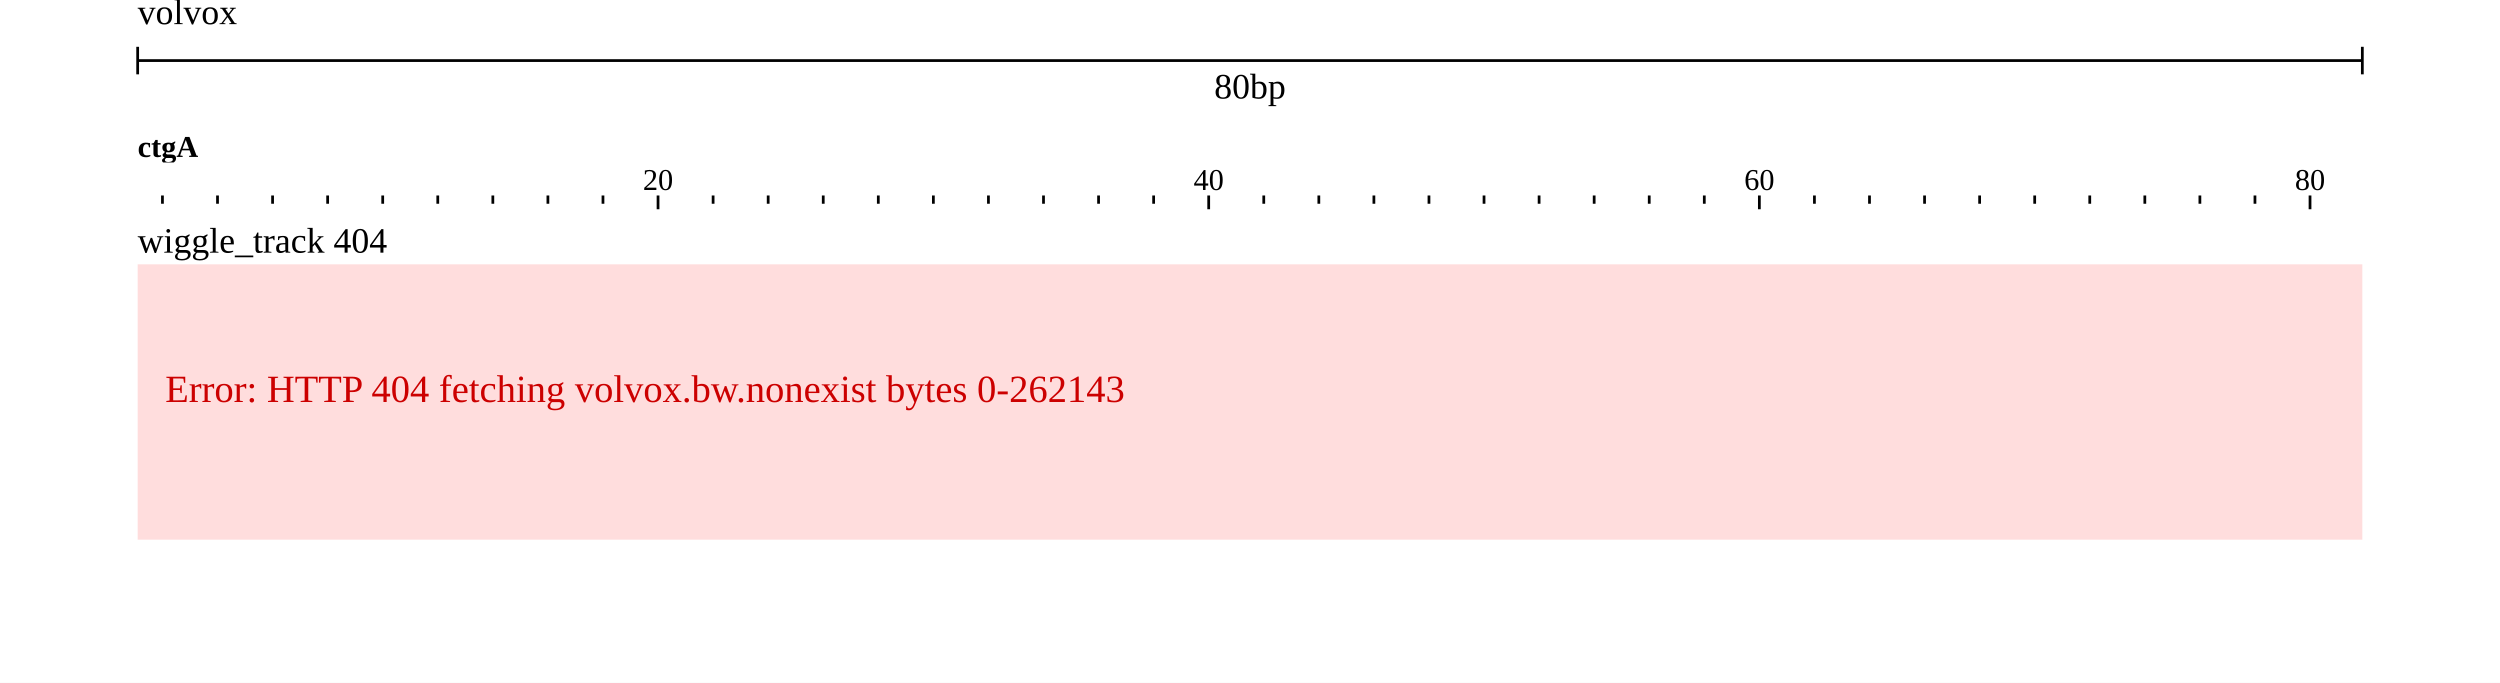
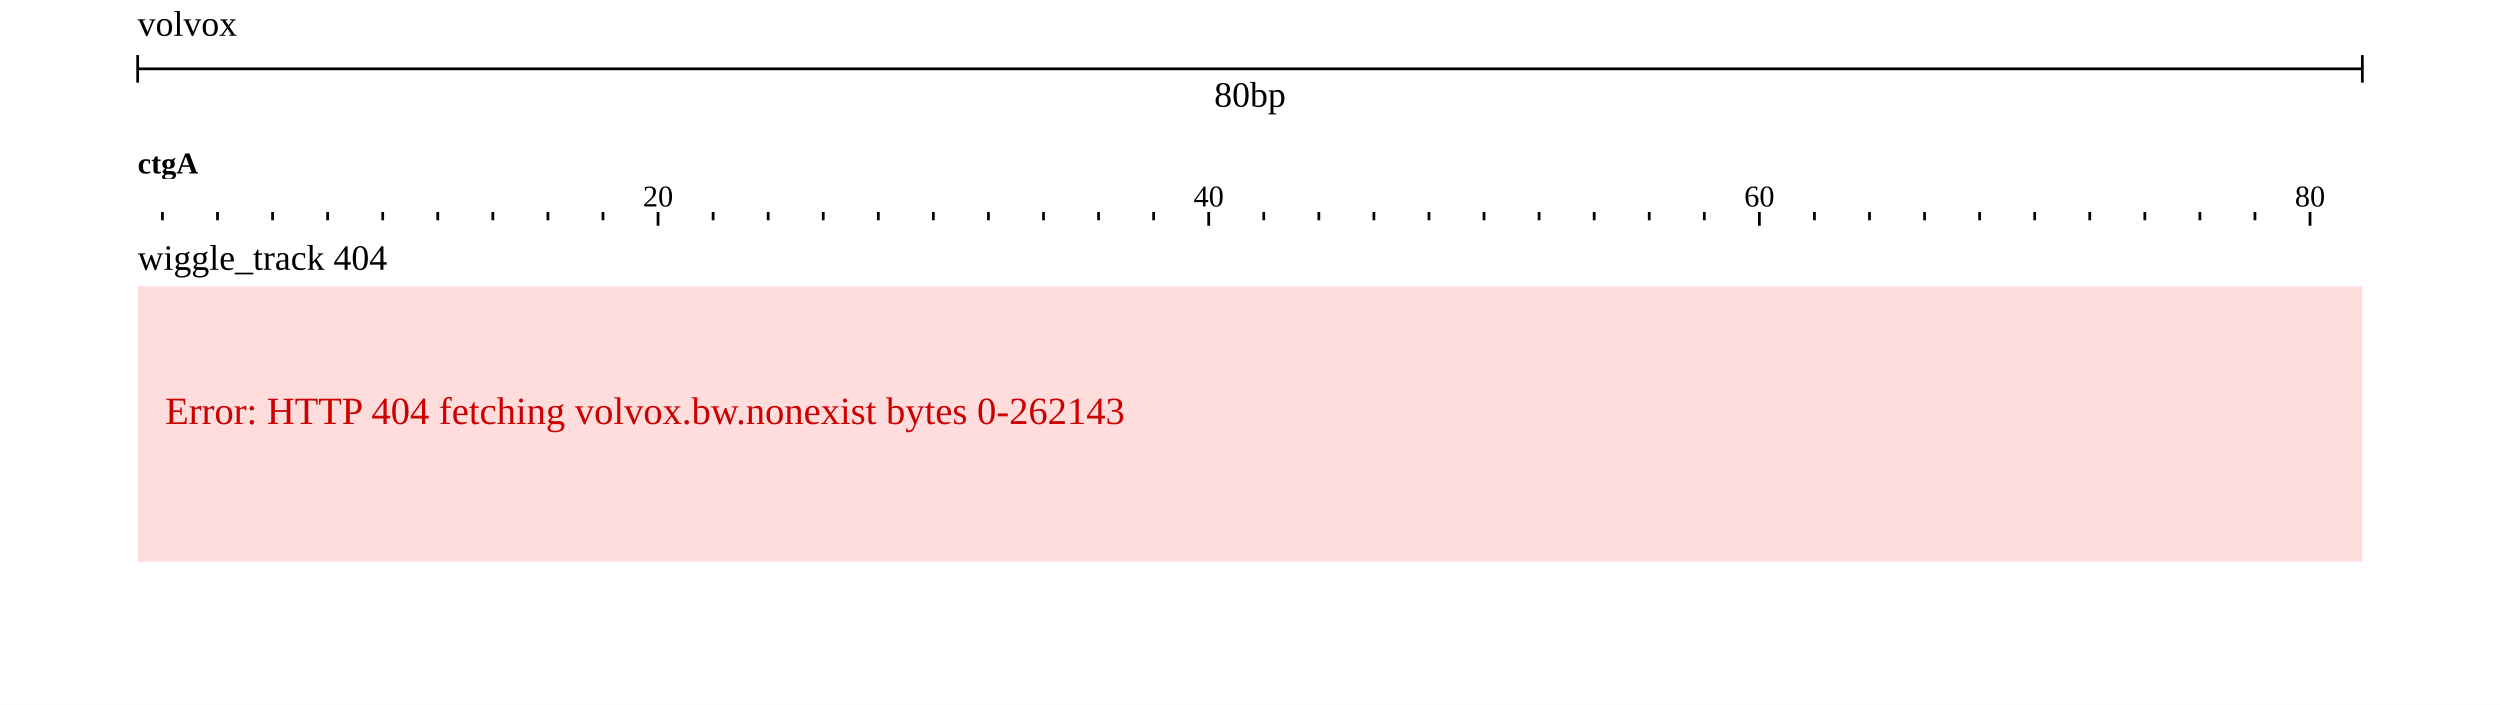
- <svg xmlns="http://www.w3.org/2000/svg" width="908" height="248" viewBox="0 0 908 248">
-   <rect width="908" height="248" fill="#ffffff" />
+ <svg xmlns="http://www.w3.org/2000/svg" width="908" height="256" viewBox="0 0 908 256">
+   <rect width="908" height="256" fill="#ffffff" />
  <g transform="translate(50 0)">
    <g transform="translate(0)">
      <g id="header">
-         <text x="0" y="0" dominant-baseline="hanging" font-size="13" fill="#000000">volvox</text>
-         <g transform="translate(0 22)">
+         <text x="0" y="13" font-size="13" fill="#000000">volvox</text>
+         <g transform="translate(0 25)">
          <line x1="0" x2="808" y1="0" y2="0" stroke="#000000" />
          <line x1="0" x2="0" y1="-5" y2="5" stroke="#000000" />
          <line x1="808" x2="808" y1="-5" y2="5" stroke="#000000" />
          <text x="404" y="5" text-anchor="middle" dominant-baseline="hanging" font-size="13" fill="#000000">80bp</text>
        </g>
-         <g transform="translate(0 44)">
+         <g transform="translate(0 50)">
          <defs>
            <clipPath id="ruler-clip-integration_test">
              <rect x="0" y="0" width="808" height="34" />
            </clipPath>
          </defs>
          <g clip-path="url(#ruler-clip-integration_test)">
            <path d="M189 27V32M389 27V32M589 27V32M789 27V32M989 27V32M1189 27V32M1389 27V32M1589 27V32M9 27V30M29 27V30M49 27V30M69 27V30M89 27V30M109 27V30M129 27V30M149 27V30M169 27V30M209 27V30M229 27V30M249 27V30M269 27V30M289 27V30M309 27V30M329 27V30M349 27V30M369 27V30M409 27V30M429 27V30M449 27V30M469 27V30M489 27V30M509 27V30M529 27V30M549 27V30M569 27V30M609 27V30M629 27V30M649 27V30M669 27V30M689 27V30M709 27V30M729 27V30M749 27V30M769 27V30M809 27V30M829 27V30M849 27V30M869 27V30M889 27V30M909 27V30M929 27V30M949 27V30M969 27V30M1009 27V30M1029 27V30M1049 27V30M1069 27V30M1089 27V30M1109 27V30M1129 27V30M1149 27V30M1169 27V30M1209 27V30M1229 27V30M1249 27V30M1269 27V30M1289 27V30M1309 27V30M1329 27V30M1349 27V30M1369 27V30M1409 27V30M1429 27V30M1449 27V30M1469 27V30M1489 27V30M1509 27V30M1529 27V30M1549 27V30M1569 27V30" stroke-width="1" stroke="#000000" fill="none" />
            <text x="189" y="25" text-anchor="middle" font-size="11" fill="#000000">20</text>
            <text x="389" y="25" text-anchor="middle" font-size="11" fill="#000000">40</text>
            <text x="589" y="25" text-anchor="middle" font-size="11" fill="#000000">60</text>
            <text x="789" y="25" text-anchor="middle" font-size="11" fill="#000000">80</text>
            <g transform="translate(0 0)">
              <defs>
                <clipPath id="reflabel-integration_test-volvox:ctgA:0:80:0">
                  <rect x="0" y="0" width="1598" height="15" />
                </clipPath>
              </defs>
              <g clip-path="url(#reflabel-integration_test-volvox:ctgA:0:80:0)">
                <text x="0" y="13" font-size="11" font-weight="bold" fill="#000000">ctgA</text>
              </g>
            </g>
          </g>
        </g>
      </g>
    </g>
-     <g transform="translate(0 78)">
+     <g transform="translate(0 84)">
      <g transform="translate(0 0)">
        <defs>
          <clipPath id="track-clip-integration_test-volvox_bigwig_nonexist">
-             <rect x="-50" y="18" width="858" height="100" />
+             <rect x="-50" y="20" width="858" height="100" />
          </clipPath>
        </defs>
        <g clip-path="url(#track-clip-integration_test-volvox_bigwig_nonexist)">
-           <g transform="translate(0 18)">
+           <g transform="translate(0 20)">
            <rect x="0" y="0" width="808" height="100" fill="#ffdddd" />
            <text x="10" y="50" fill="#cc0000" font-size="14">Error: HTTP 404 fetching volvox.bw.nonexist bytes 0-262143</text>
          </g>
        </g>
-         <text x="0" y="5" font-size="13" dominant-baseline="hanging" fill="#000000">wiggle_track 404</text>
+         <text x="0" y="14" font-size="13" fill="#000000">wiggle_track 404</text>
      </g>
    </g>
-     <g transform="translate(0 78)">
+     <g transform="translate(0 84)">
      <defs>
        <clipPath id="highlight-clip-integration_test">
-           <rect x="0" y="0" width="808" height="120" />
+           <rect x="0" y="0" width="808" height="122" />
        </clipPath>
      </defs>
      <g clip-path="url(#highlight-clip-integration_test)" />
    </g>
  </g>
</svg>
